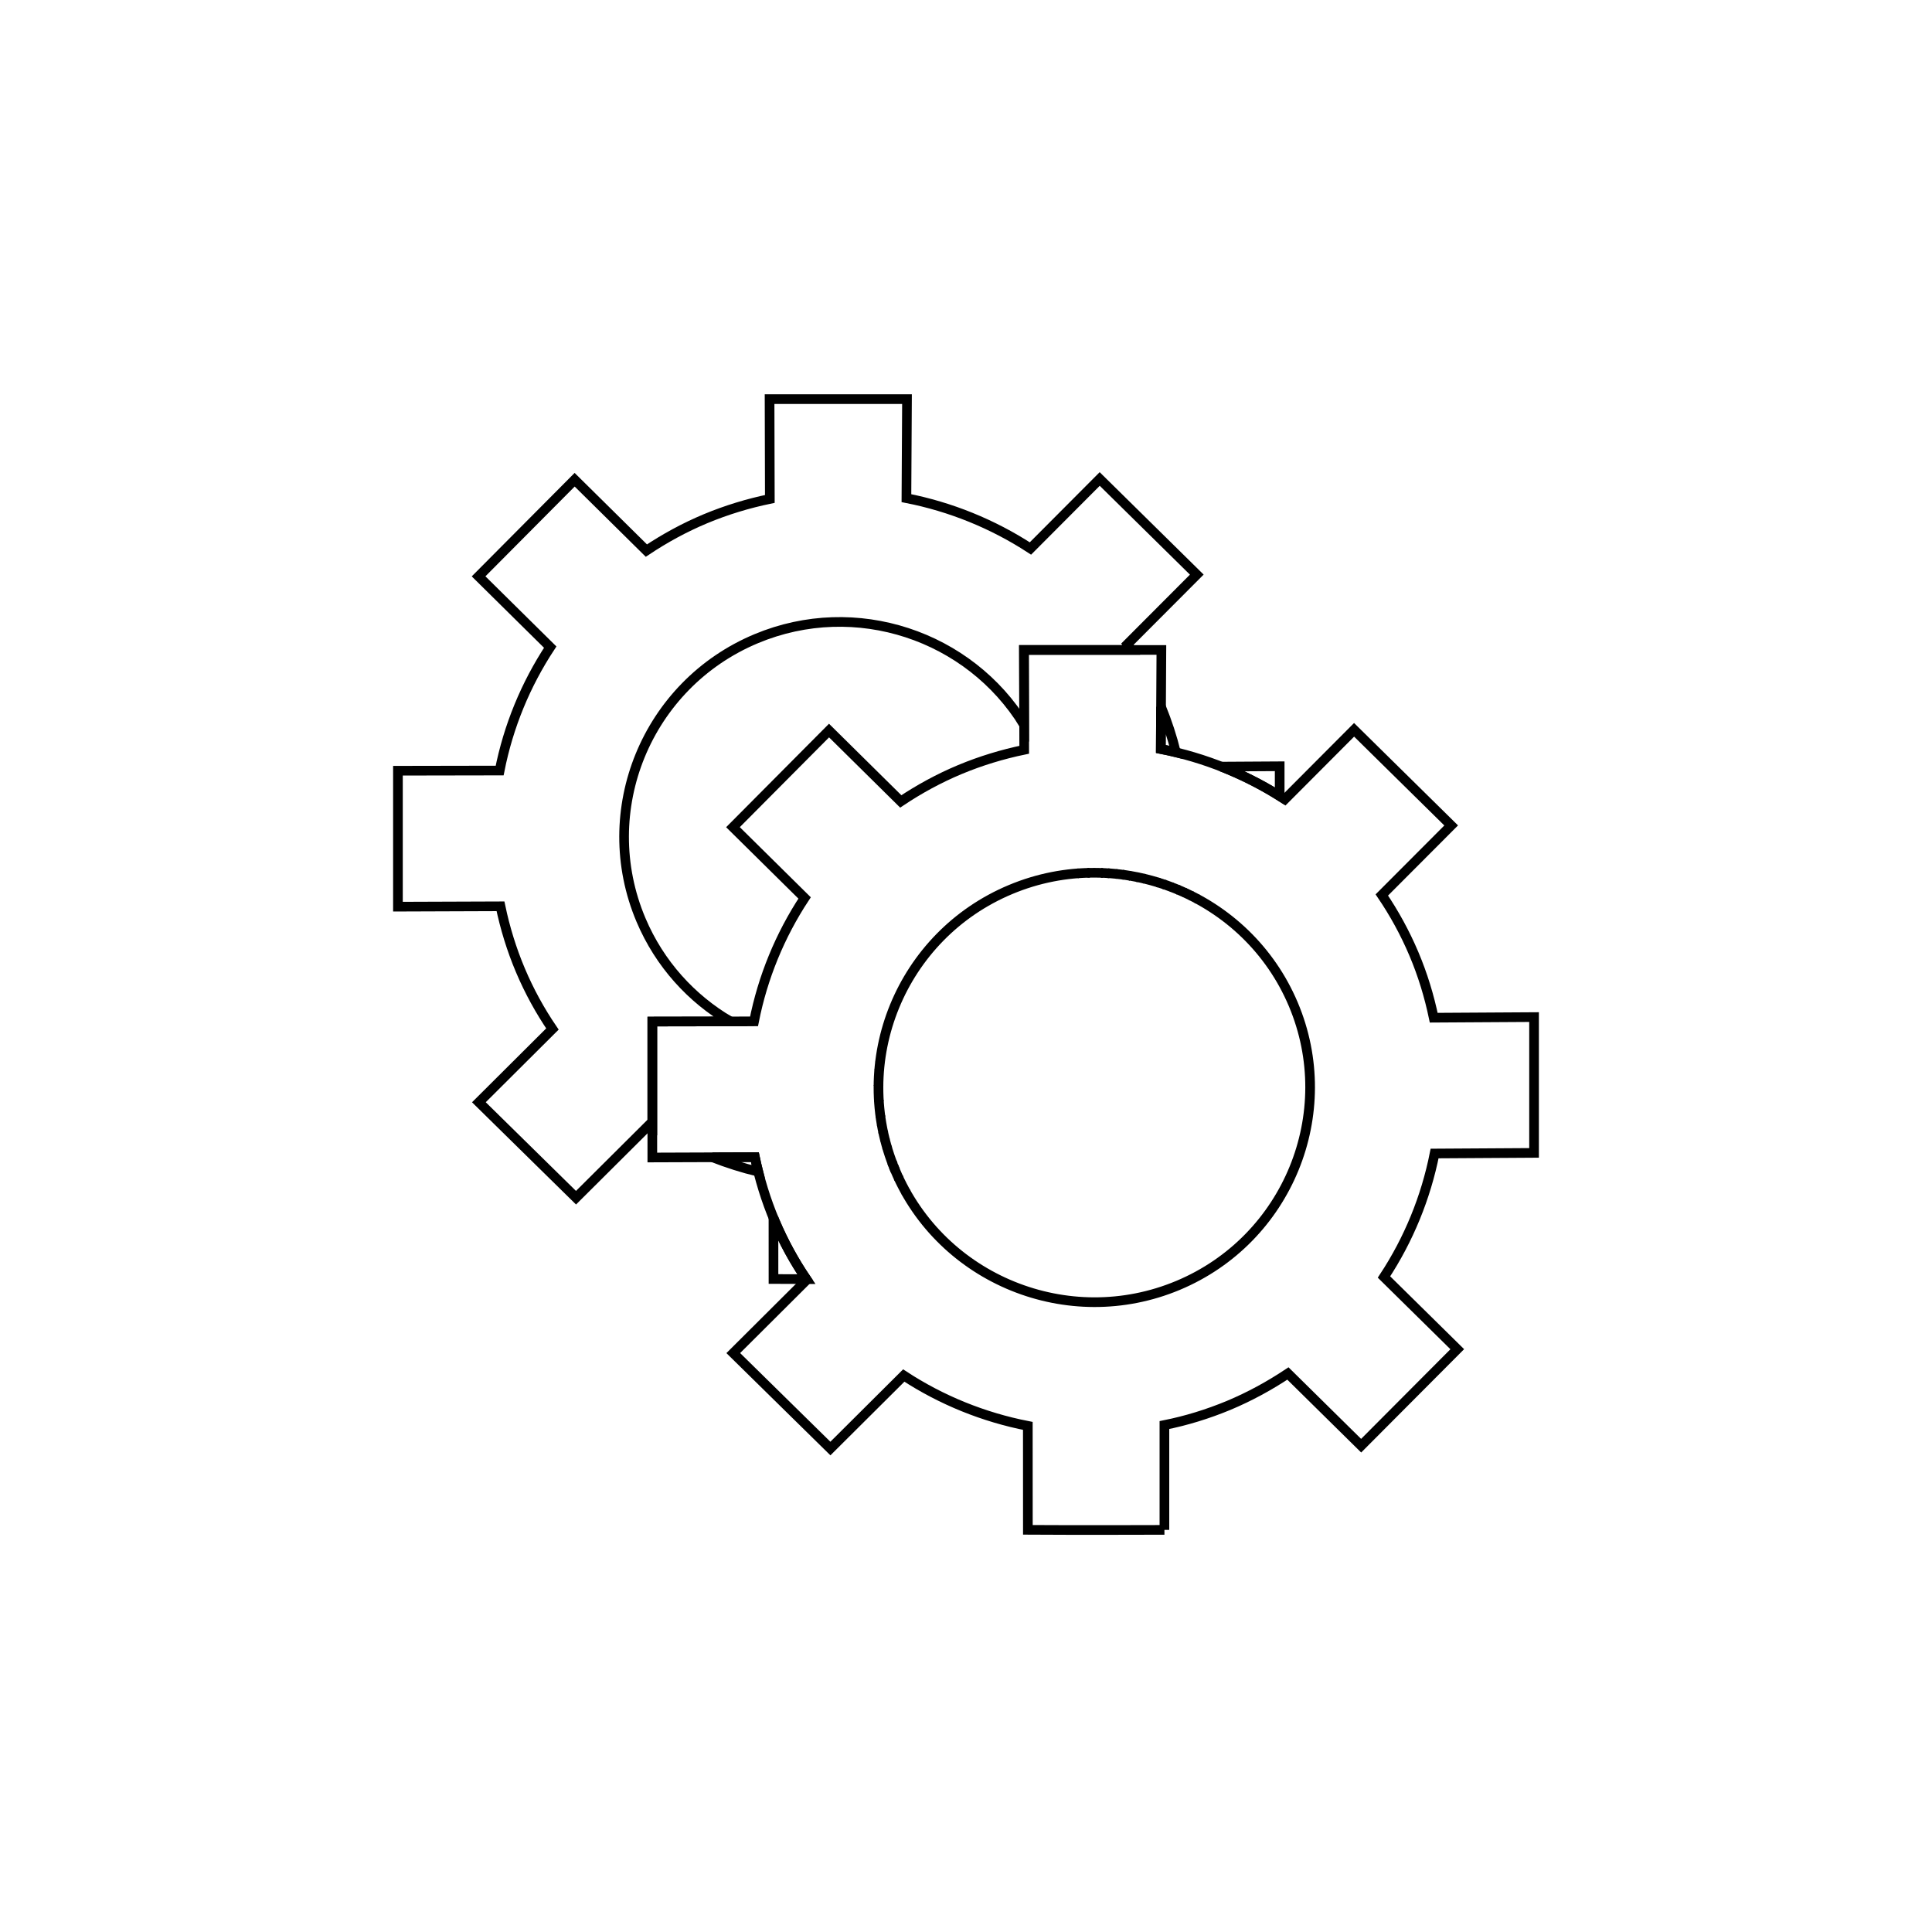
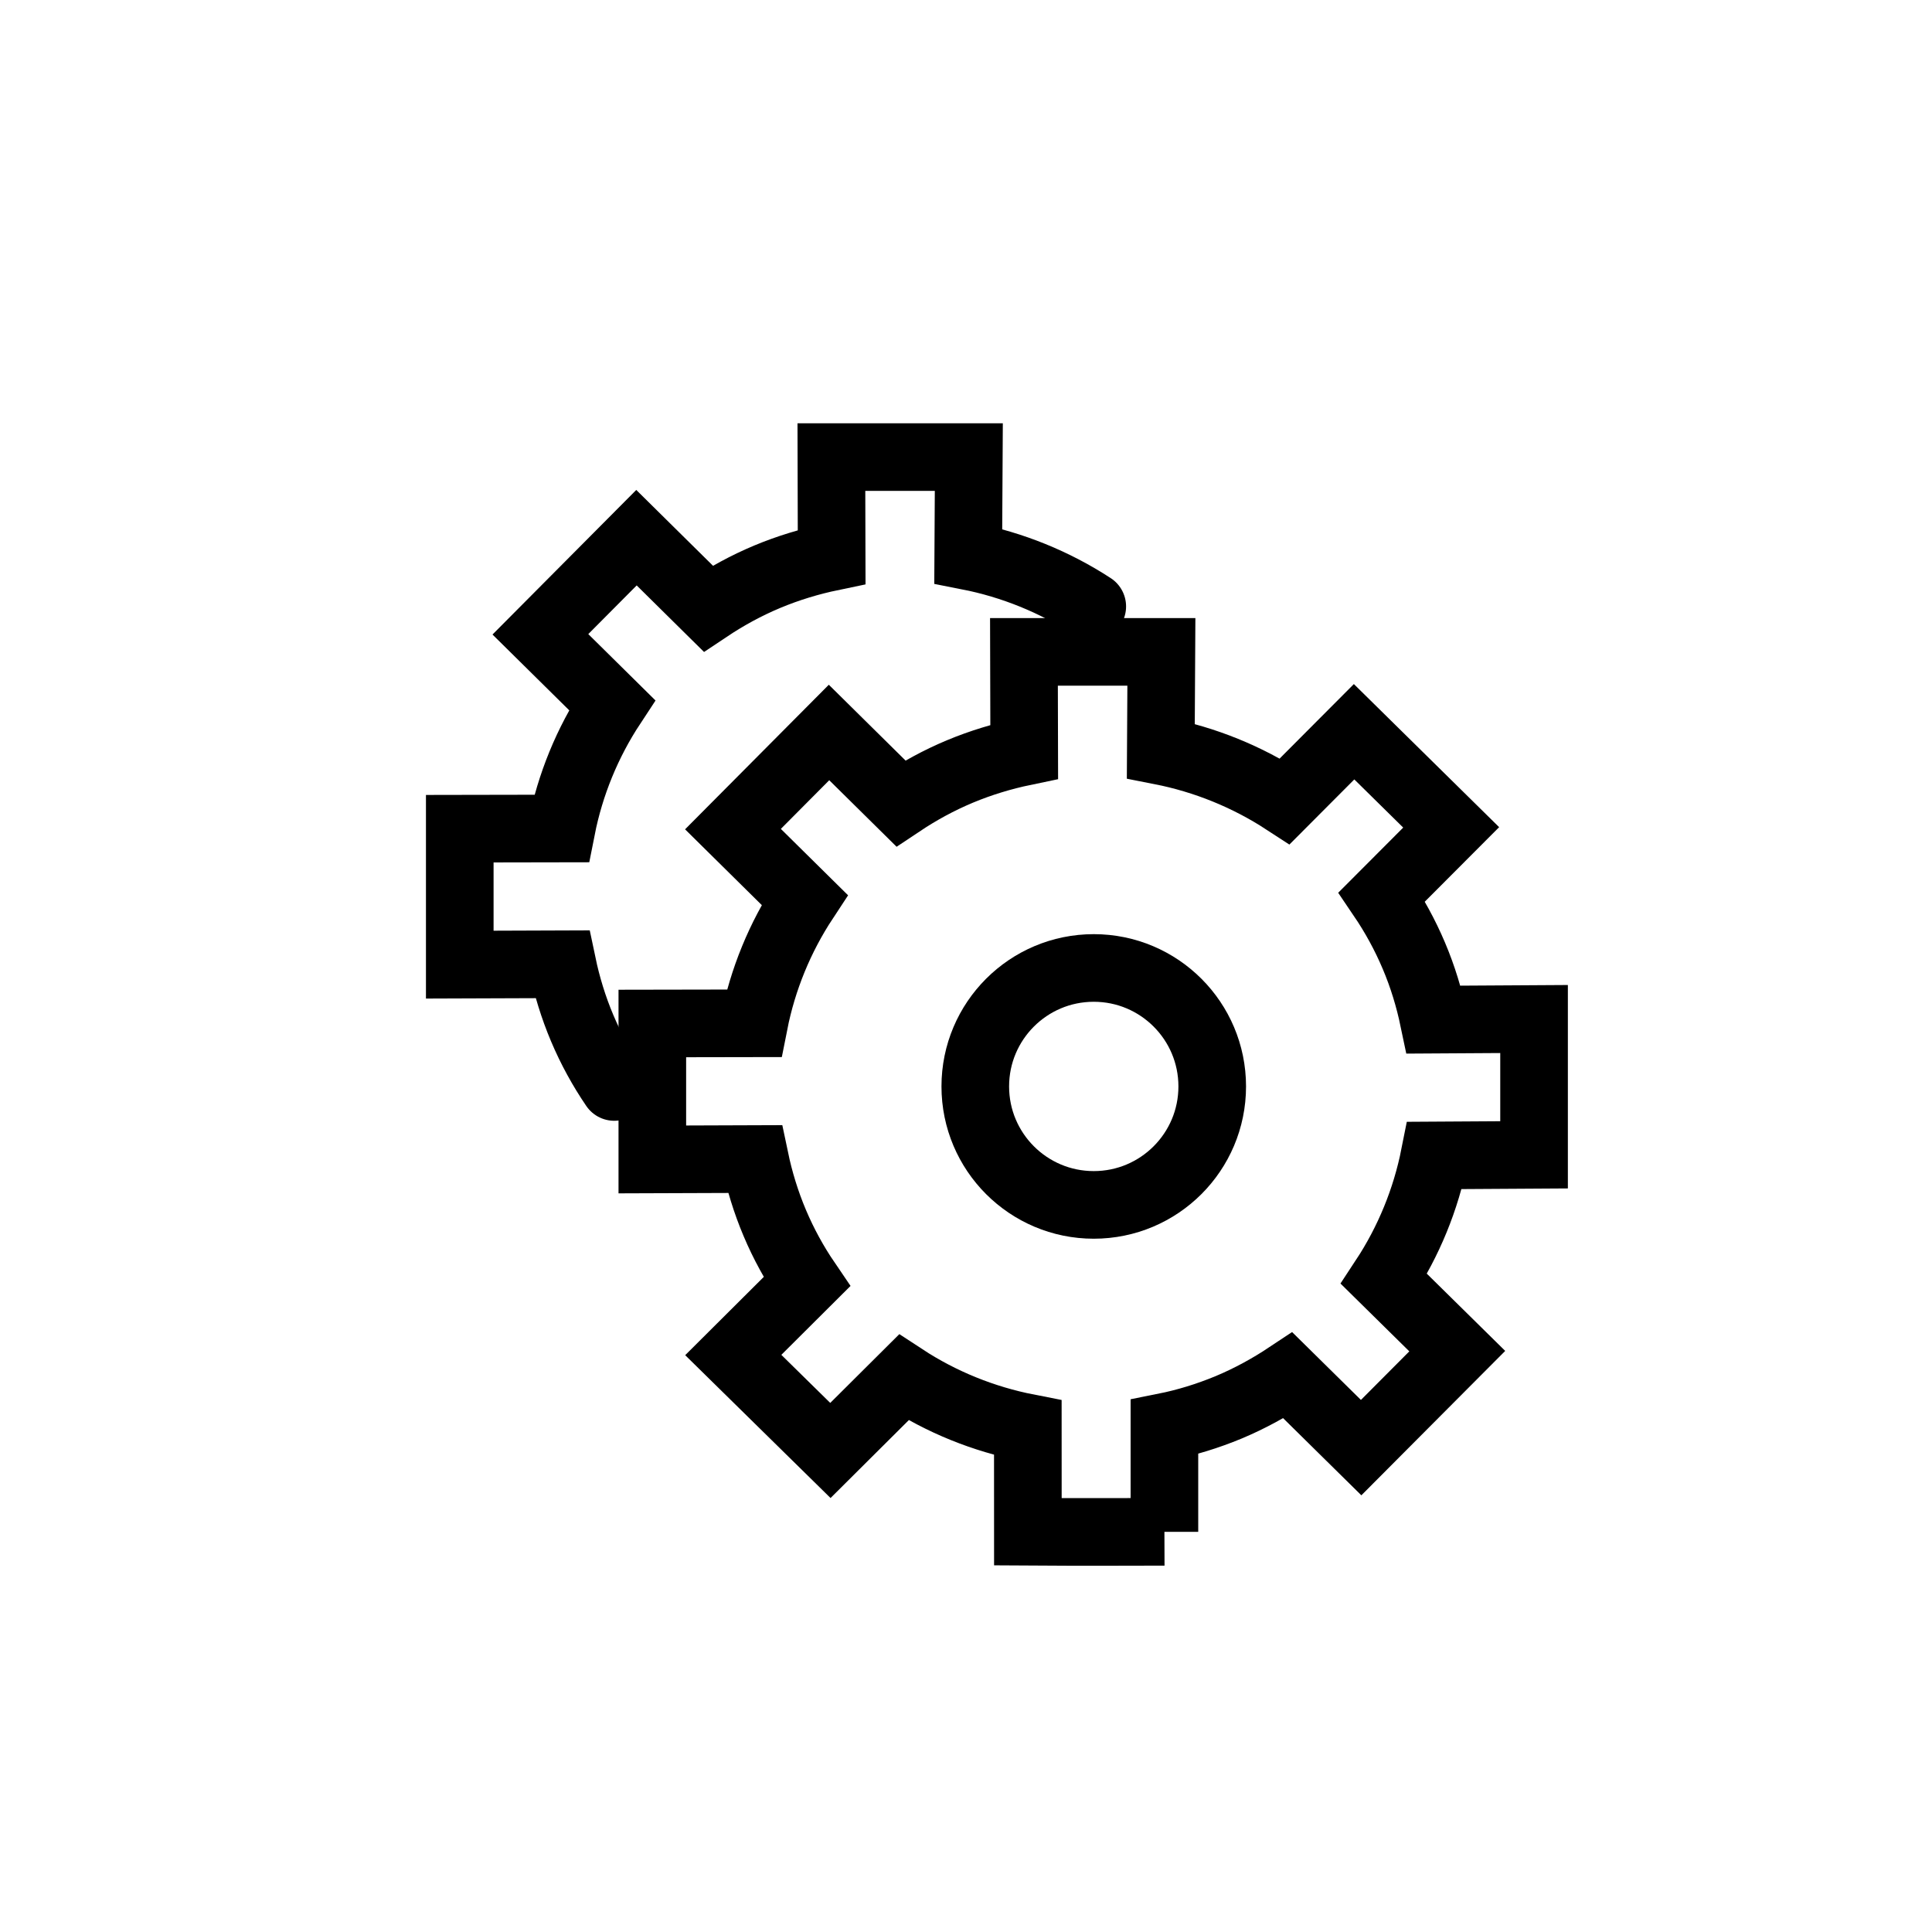
- <svg xmlns="http://www.w3.org/2000/svg" width="2000" height="2000" viewBox="0 0 2000 2000" id="svg2" version="1.1">
+ <svg xmlns="http://www.w3.org/2000/svg" version="1.1" id="svg2" viewBox="0 0 2000 2000" height="2000" width="2000">
  <defs id="defs4" />
-   <g id="layer1" transform="translate(0,947.6378)">
-     <g id="g4137" transform="matrix(1.116121,0,0,1.116123,91.59384,25.18889)">
-       <path id="path4170" d="m 631.708,-501.423 0.238,92.572 c -20.119,4.177 -40.114,10.204 -59.701,18.373 -19.587,8.193 -37.825,18.212 -54.796,29.535 l -66.53,-65.729 -89.104,89.619 66.449,65.642 c -22.899,34.778 -38.848,73.658 -46.904,114.471 l -94.337,0.171 0,126.085 95.114,-0.342 c 4.17,19.906 10.224,39.865 18.443,59.29 8.26,19.549 18.279,37.703 29.728,54.516 l -68.207,67.942 90.086,88.536 68.044,-67.729 c 0.904,0.593 1.822,1.161 2.732,1.744 l 0,-97.402 72.246,-0.132 C 559.355,54.734 529.749,22.527 512.426,-18.42 469.653,-119.617 517.579,-236.694 619.359,-279.244 c 92.336,-38.611 197.815,-2.758 248.468,79.839 l -0.179,-69.378 99.543,0 c -1.174,-1.809 -2.355,-3.613 -3.562,-5.393 l 64.323,-64.487 -90.043,-88.696 -64.241,64.461 c -34.922,-22.761 -74.096,-38.642 -115.029,-46.674 l 0.53,-91.851 -127.459,0 z m 363.093,285.387 -0.224,39.105 c 4.712,0.925 9.398,1.965 14.059,3.096 -3.575,-14.182 -8.135,-28.263 -13.835,-42.201 z m 110.029,55.125 -54.218,0.331 c 18.862,7.383 37.03,16.514 54.218,27.292 l 0,-27.623 z m -176.629,98.815 c -0.557,0.011 -1.114,0.042 -1.672,0.059 0.578,-0.017 1.158,-0.047 1.736,-0.059 -0.021,4.59e-4 -0.043,-4.74e-4 -0.065,0 z m 10.946,0.073 c 0.58,0.019 1.159,0.046 1.739,0.07 -0.58,-0.024 -1.159,-0.051 -1.739,-0.07 z m 6.324,0.314 c 0.505,0.033 1.01,0.059 1.514,0.095 -0.504,-0.036 -1.01,-0.063 -1.514,-0.095 z m -27.106,0.07 c -0.359,0.026 -0.718,0.062 -1.077,0.09 0.359,-0.027 0.718,-0.064 1.077,-0.09 z m 34.572,0.544 c 0.337,0.034 0.673,0.076 1.01,0.112 -0.337,-0.036 -0.673,-0.078 -1.01,-0.112 z m 5.974,0.71 c 0.559,0.074 1.117,0.148 1.674,0.227 -0.558,-0.079 -1.116,-0.153 -1.674,-0.227 z m 6.779,1.015 c 0.285,0.048 0.571,0.089 0.855,0.137 -0.285,-0.049 -0.571,-0.09 -0.855,-0.137 z m 6.72,1.237 c 0.461,0.093 0.92,0.195 1.38,0.292 -0.46,-0.097 -0.919,-0.198 -1.38,-0.292 z m 6.181,1.357 c 0.415,0.098 0.831,0.194 1.245,0.294 -0.415,-0.1 -0.83,-0.197 -1.245,-0.294 z m 12.867,3.472 c 0.529,0.162 1.057,0.33 1.585,0.496 -0.528,-0.166 -1.055,-0.335 -1.585,-0.496 z m 5.915,1.916 c 0.499,0.169 1,0.332 1.498,0.505 -0.497,-0.173 -0.999,-0.335 -1.498,-0.505 z m 7.082,2.541 c 0.219,0.084 0.437,0.171 0.656,0.255 -0.219,-0.084 -0.437,-0.172 -0.656,-0.255 z m 5.651,2.261 c 0.424,0.176 0.848,0.354 1.27,0.533 -0.423,-0.179 -0.847,-0.356 -1.27,-0.533 z m 6.192,2.695 c 0.215,0.098 0.431,0.193 0.645,0.292 -0.214,-0.099 -0.43,-0.194 -0.645,-0.292 z m 6.097,2.903 c 0.367,0.183 0.733,0.37 1.099,0.555 -0.367,-0.185 -0.732,-0.373 -1.099,-0.555 z m 5.528,2.861 c 0.39,0.209 0.781,0.414 1.169,0.625 -0.388,-0.211 -0.78,-0.417 -1.169,-0.625 z M 734.144,113.664 c -0.01,0.083 -0.018,0.166 -0.028,0.25 0.01,-0.083 0.018,-0.167 0.028,-0.25 z m -0.704,6.888 c -0.013,0.156 -0.029,0.312 -0.042,0.468 0.013,-0.156 0.029,-0.312 0.042,-0.468 z m -0.696,14.351 c -0.001,0.154 -0.007,0.308 -0.009,0.463 10e-4,-0.154 0.007,-0.308 0.009,-0.463 z m 0.345,14.27 c 0.015,0.248 0.029,0.495 0.045,0.743 -0.016,-0.248 -0.03,-0.496 -0.045,-0.743 z m 1.385,14.25 c 0.052,0.389 0.105,0.778 0.16,1.167 -0.055,-0.389 -0.108,-0.778 -0.16,-1.167 z m 1.192,7.78 c 0.026,0.146 0.055,0.292 0.081,0.438 -0.026,-0.146 -0.056,-0.292 -0.081,-0.438 z m 1.282,6.591 c 0.092,0.439 0.185,0.879 0.28,1.318 -0.096,-0.439 -0.188,-0.878 -0.28,-1.318 z m 1.798,7.802 c 0.049,0.195 0.104,0.389 0.154,0.583 -0.05,-0.195 -0.105,-0.389 -0.154,-0.583 z m 1.798,6.571 c 0.134,0.46 0.27,0.92 0.407,1.38 -0.137,-0.46 -0.273,-0.92 -0.407,-1.38 z m -122.467,9.446 -39.314,0.14 c 13.816,5.429 28.003,9.918 42.461,13.412 -1.144,-4.516 -2.2,-9.035 -3.147,-13.552 z m 127.153,4.687 c 0.298,0.797 0.594,1.594 0.903,2.39 -0.309,-0.795 -0.605,-1.593 -0.903,-2.39 z m 1.405,3.677 c 0.561,1.417 1.134,2.832 1.73,4.243 -0.597,-1.411 -1.169,-2.826 -1.73,-4.243 z m 4.476,10.405 c 0.233,0.502 0.468,1.002 0.704,1.5 -0.236,-0.499 -0.471,-0.999 -0.704,-1.5 z m 6.908,13.535 c 0.176,0.314 0.353,0.627 0.53,0.94 -0.177,-0.313 -0.354,-0.626 -0.53,-0.94 z m -122.703,24.036 0.025,56.712 c 8.554,0.065 19.509,0.092 30.48,0.115 -11.27,-16.635 -21.146,-34.576 -29.302,-53.88 -0.414,-0.979 -0.8,-1.966 -1.203,-2.948 z" style="opacity:1;fill:none;fill-opacity:1;stroke:#000000;stroke-width:8.96;stroke-linecap:round;stroke-miterlimit:4;stroke-dasharray:none;stroke-opacity:1" />
-       <path style="opacity:1;fill:none;fill-opacity:1;stroke:#000000;stroke-width:8.96;stroke-linecap:round;stroke-miterlimit:4;stroke-dasharray:none;stroke-opacity:1" id="path4136" d="m 997.93,547.347 0,-97.232 c 20.037,-4.001 40.033,-10.123 59.58,-18.235 19.587,-8.209 37.866,-18.235 54.959,-29.592 l 67.922,66.968 89.144,-89.488 -67.962,-66.973 c 22.94,-34.841 38.847,-73.723 46.944,-114.535 l 92.252,-0.568 0,-125.962 -93.07,0.568 c -4.17,-19.949 -10.141,-39.738 -18.401,-59.231 -8.26,-19.525 -18.279,-37.705 -29.728,-54.603 l 64.323,-64.485 -90.044,-88.696 -64.241,64.462 c -34.922,-22.761 -74.096,-38.643 -115.029,-46.675 l 0.529,-91.851 -127.458,0 0.239,92.573 c -20.119,4.177 -40.115,10.202 -59.702,18.37 -19.587,8.193 -37.825,18.212 -54.795,29.536 l -66.531,-65.729 -89.104,89.619 66.45,65.642 C 641.305,-3.993 625.357,34.888 617.301,75.7 l -94.338,0.171 0,126.083 95.115,-0.341 c 4.17,19.906 10.223,39.863 18.442,59.288 8.26,19.549 18.279,37.705 29.728,54.517 l -68.208,67.943 90.085,88.536 68.044,-67.73 c 34.922,22.896 74.096,38.722 115.07,46.723 l 0.043,96.413 c 42.195,0.32 126.647,0.043 126.647,0.043 z M 1010.525,320.591 C 908.786,363.165 791.139,315.325 748.367,214.221 705.593,113.024 753.519,-4.055 855.299,-46.604 956.997,-89.13 1074.644,-41.332 1117.417,59.766 1160.19,160.875 1112.264,278.033 1010.525,320.591 Z" />
+   <g style="display:inline" id="layer6">
+     <path style="opacity:1;fill:none;fill-opacity:1;stroke:#000000;stroke-width:70;stroke-linecap:round;stroke-linejoin:miter;stroke-miterlimit:4;stroke-dasharray:none;stroke-opacity:1" d="m 1130.71,627.789 c -38.977,-25.404 -82.701,-43.129 -128.387,-52.094 l 0.592,-102.517 -142.26,0 0,10e-6 0.266,103.322 c -22.455,4.662 -44.772,11.389 -66.633,20.507 -21.862,9.144 -42.218,20.326 -61.159,32.965 l -74.255,-73.362 -99.451,100.026 74.165,73.265 c -25.559,38.816 -43.359,82.212 -52.35,127.763 l -105.292,0.191 0,140.726 106.159,-0.382 c 4.655,22.218 11.411,44.494 20.584,66.175 9.219,21.819 20.401,42.082 33.18,60.847" id="path4170" />
+   </g>
+   <g style="display:inline" transform="translate(0,949.6378)" id="layer1">
+     <g transform="matrix(1.116121,0,0,1.116123,91.59384,25.18889)" id="g4137">
+       <path d="m 997.93,547.347 0,-97.232 c 20.037,-4.001 40.033,-10.123 59.58,-18.235 19.587,-8.209 37.866,-18.235 54.959,-29.592 l 67.922,66.968 89.144,-89.488 -67.962,-66.973 c 22.94,-34.841 38.847,-73.723 46.944,-114.535 l 92.252,-0.568 0,-125.962 -93.07,0.568 c -4.17,-19.949 -10.141,-39.738 -18.401,-59.231 -8.26,-19.525 -18.279,-37.705 -29.728,-54.603 l 64.323,-64.485 -90.044,-88.696 -64.241,64.462 c -34.922,-22.761 -74.096,-38.643 -115.029,-46.675 l 0.529,-91.851 -127.458,0 0.239,92.573 c -20.119,4.177 -40.115,10.202 -59.702,18.37 -19.587,8.193 -37.825,18.212 -54.795,29.536 l -66.531,-65.729 -89.104,89.619 66.45,65.642 C 641.305,-3.993 625.357,34.888 617.301,75.7 l -94.338,0.171 0,126.083 95.115,-0.341 c 4.17,19.906 10.223,39.863 18.442,59.288 8.26,19.549 18.279,37.705 29.728,54.517 l -68.208,67.943 90.085,88.536 68.044,-67.73 c 34.922,22.896 74.096,38.722 115.07,46.723 l 0.043,96.413 c 42.195,0.32 126.647,0.043 126.647,0.043 z" id="path4136" style="opacity:1;fill:none;fill-opacity:1;stroke:#000000;stroke-width:62.717;stroke-linecap:round;stroke-miterlimit:4;stroke-dasharray:none;stroke-opacity:1" />
+       <ellipse style="fill:none;fill-opacity:1;fill-rule:nonzero;stroke:#000000;stroke-width:62.717;stroke-linecap:square;stroke-linejoin:miter;stroke-miterlimit:4;stroke-dasharray:none;stroke-dashoffset:700;stroke-opacity:1" id="path4839" cx="932.387" cy="134.257" rx="109.88" ry="109.879" />
    </g>
  </g>
</svg>
